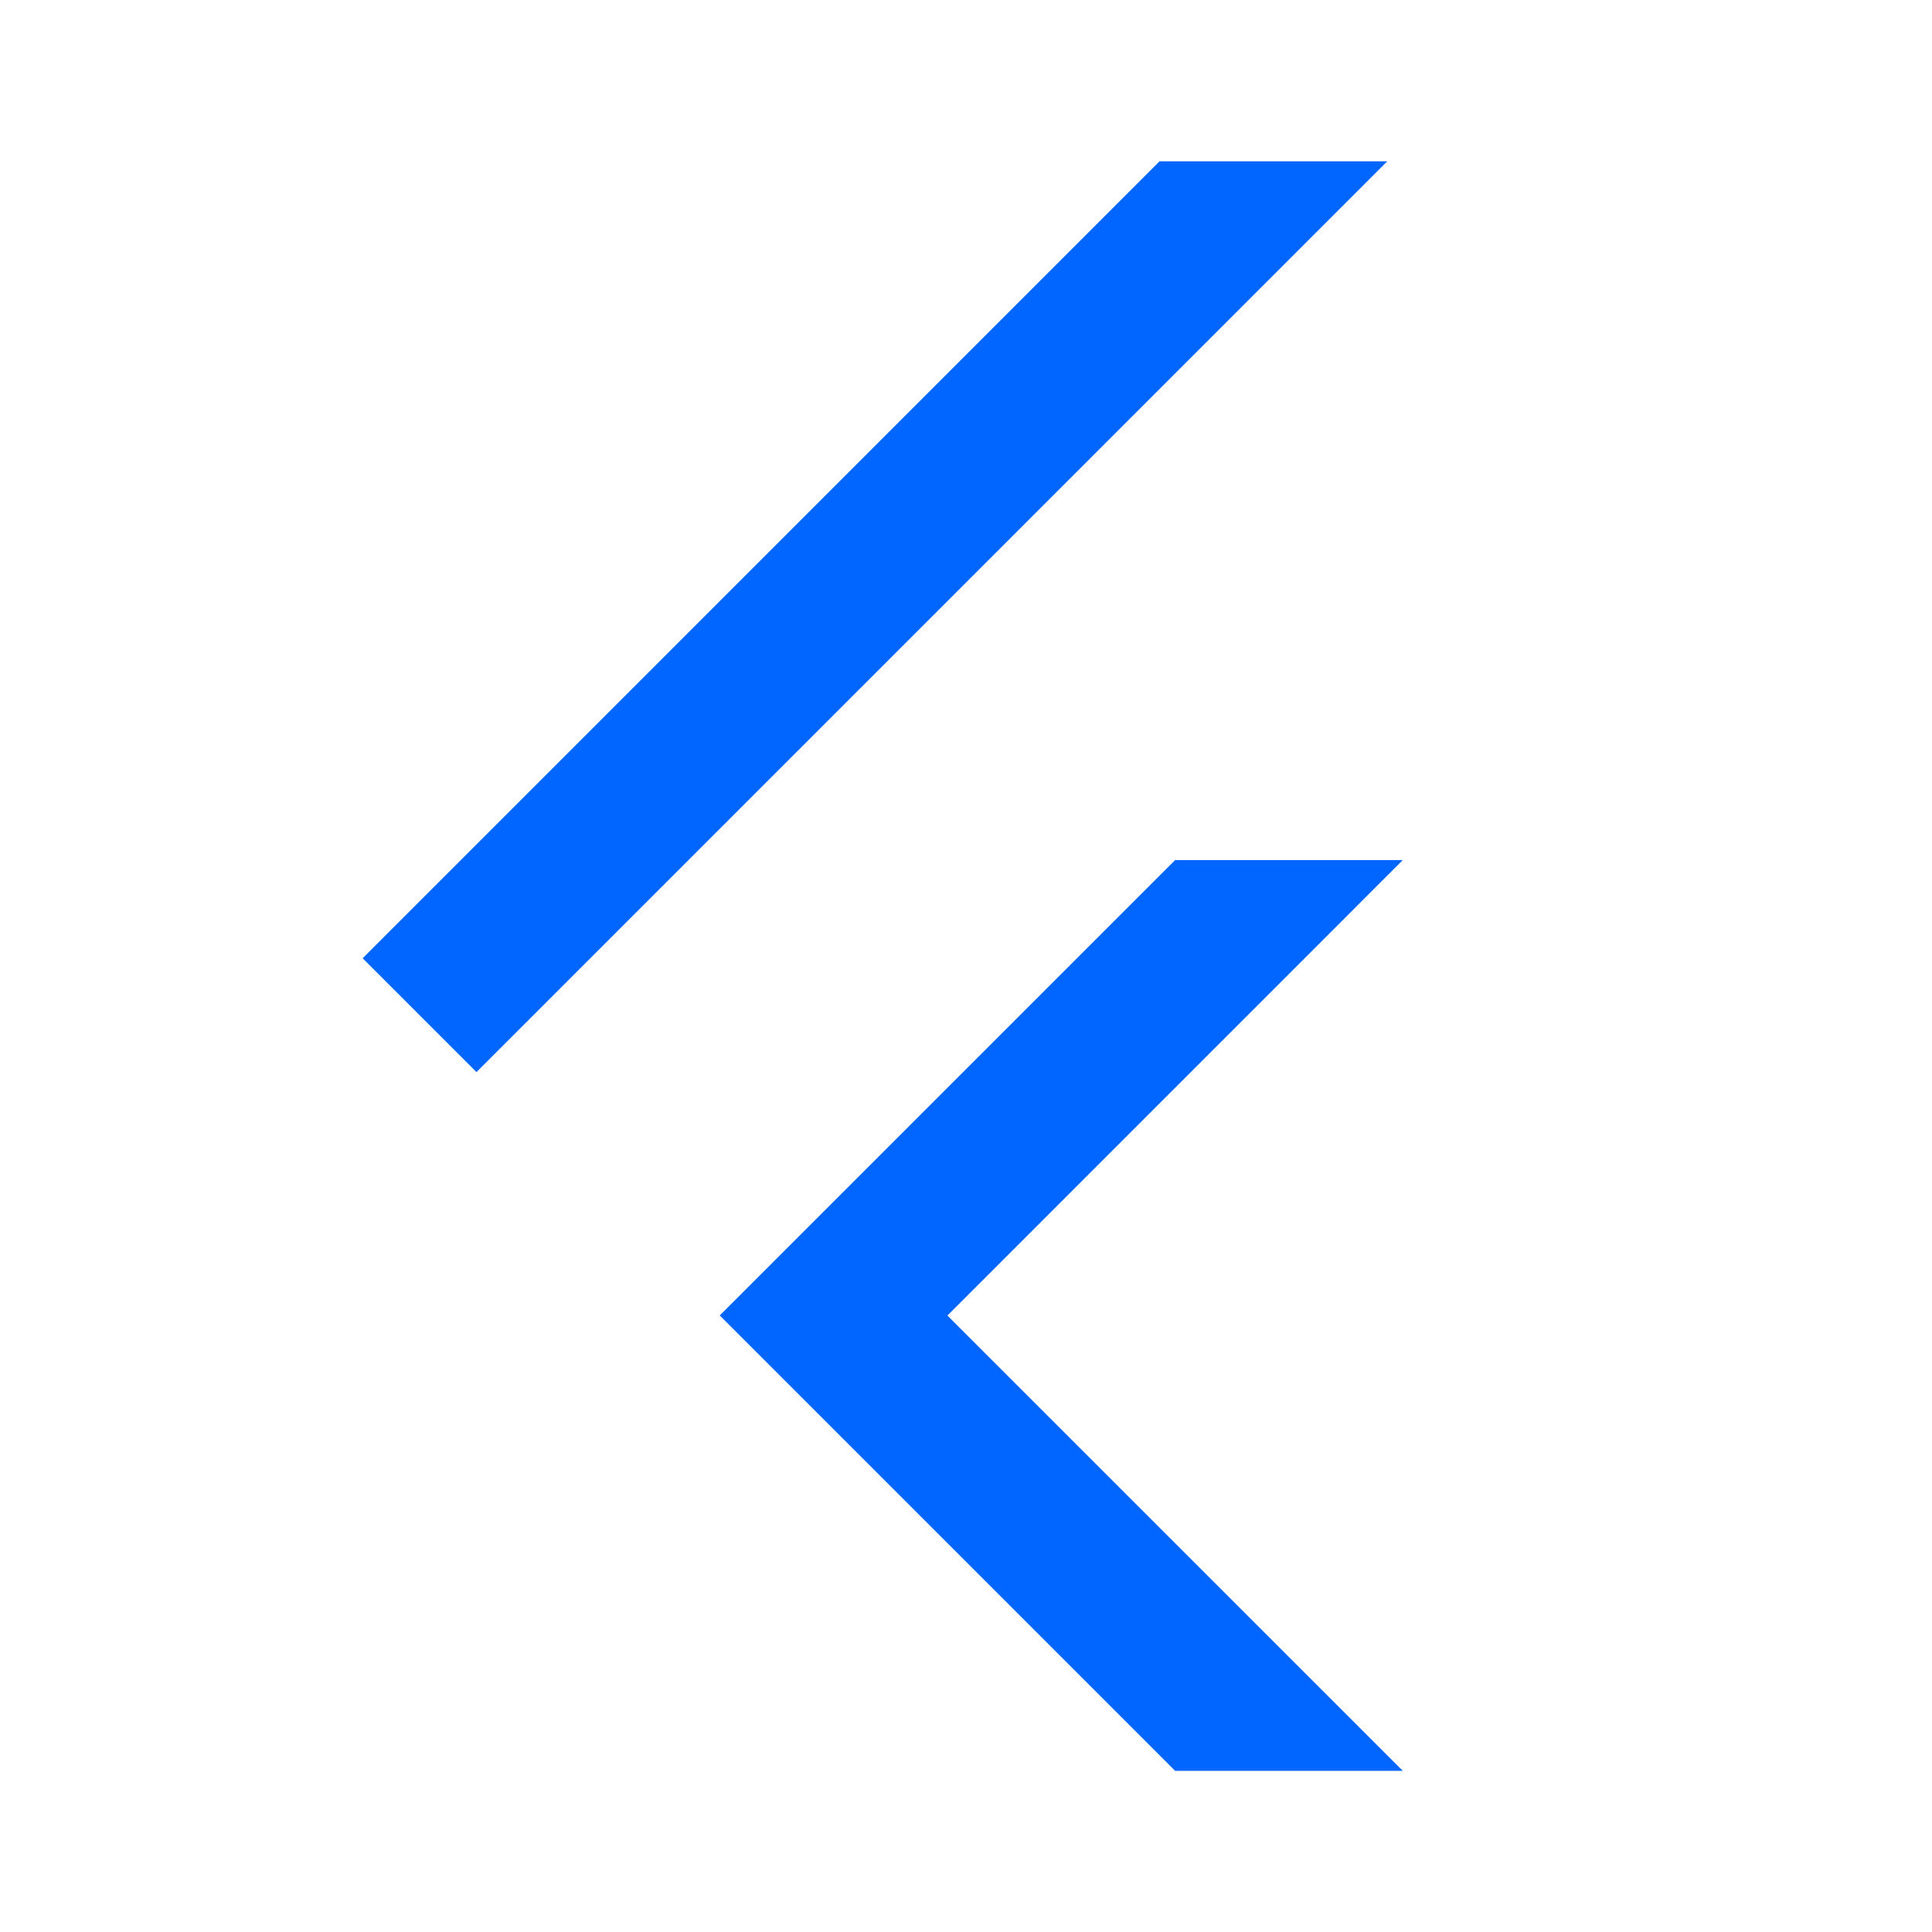
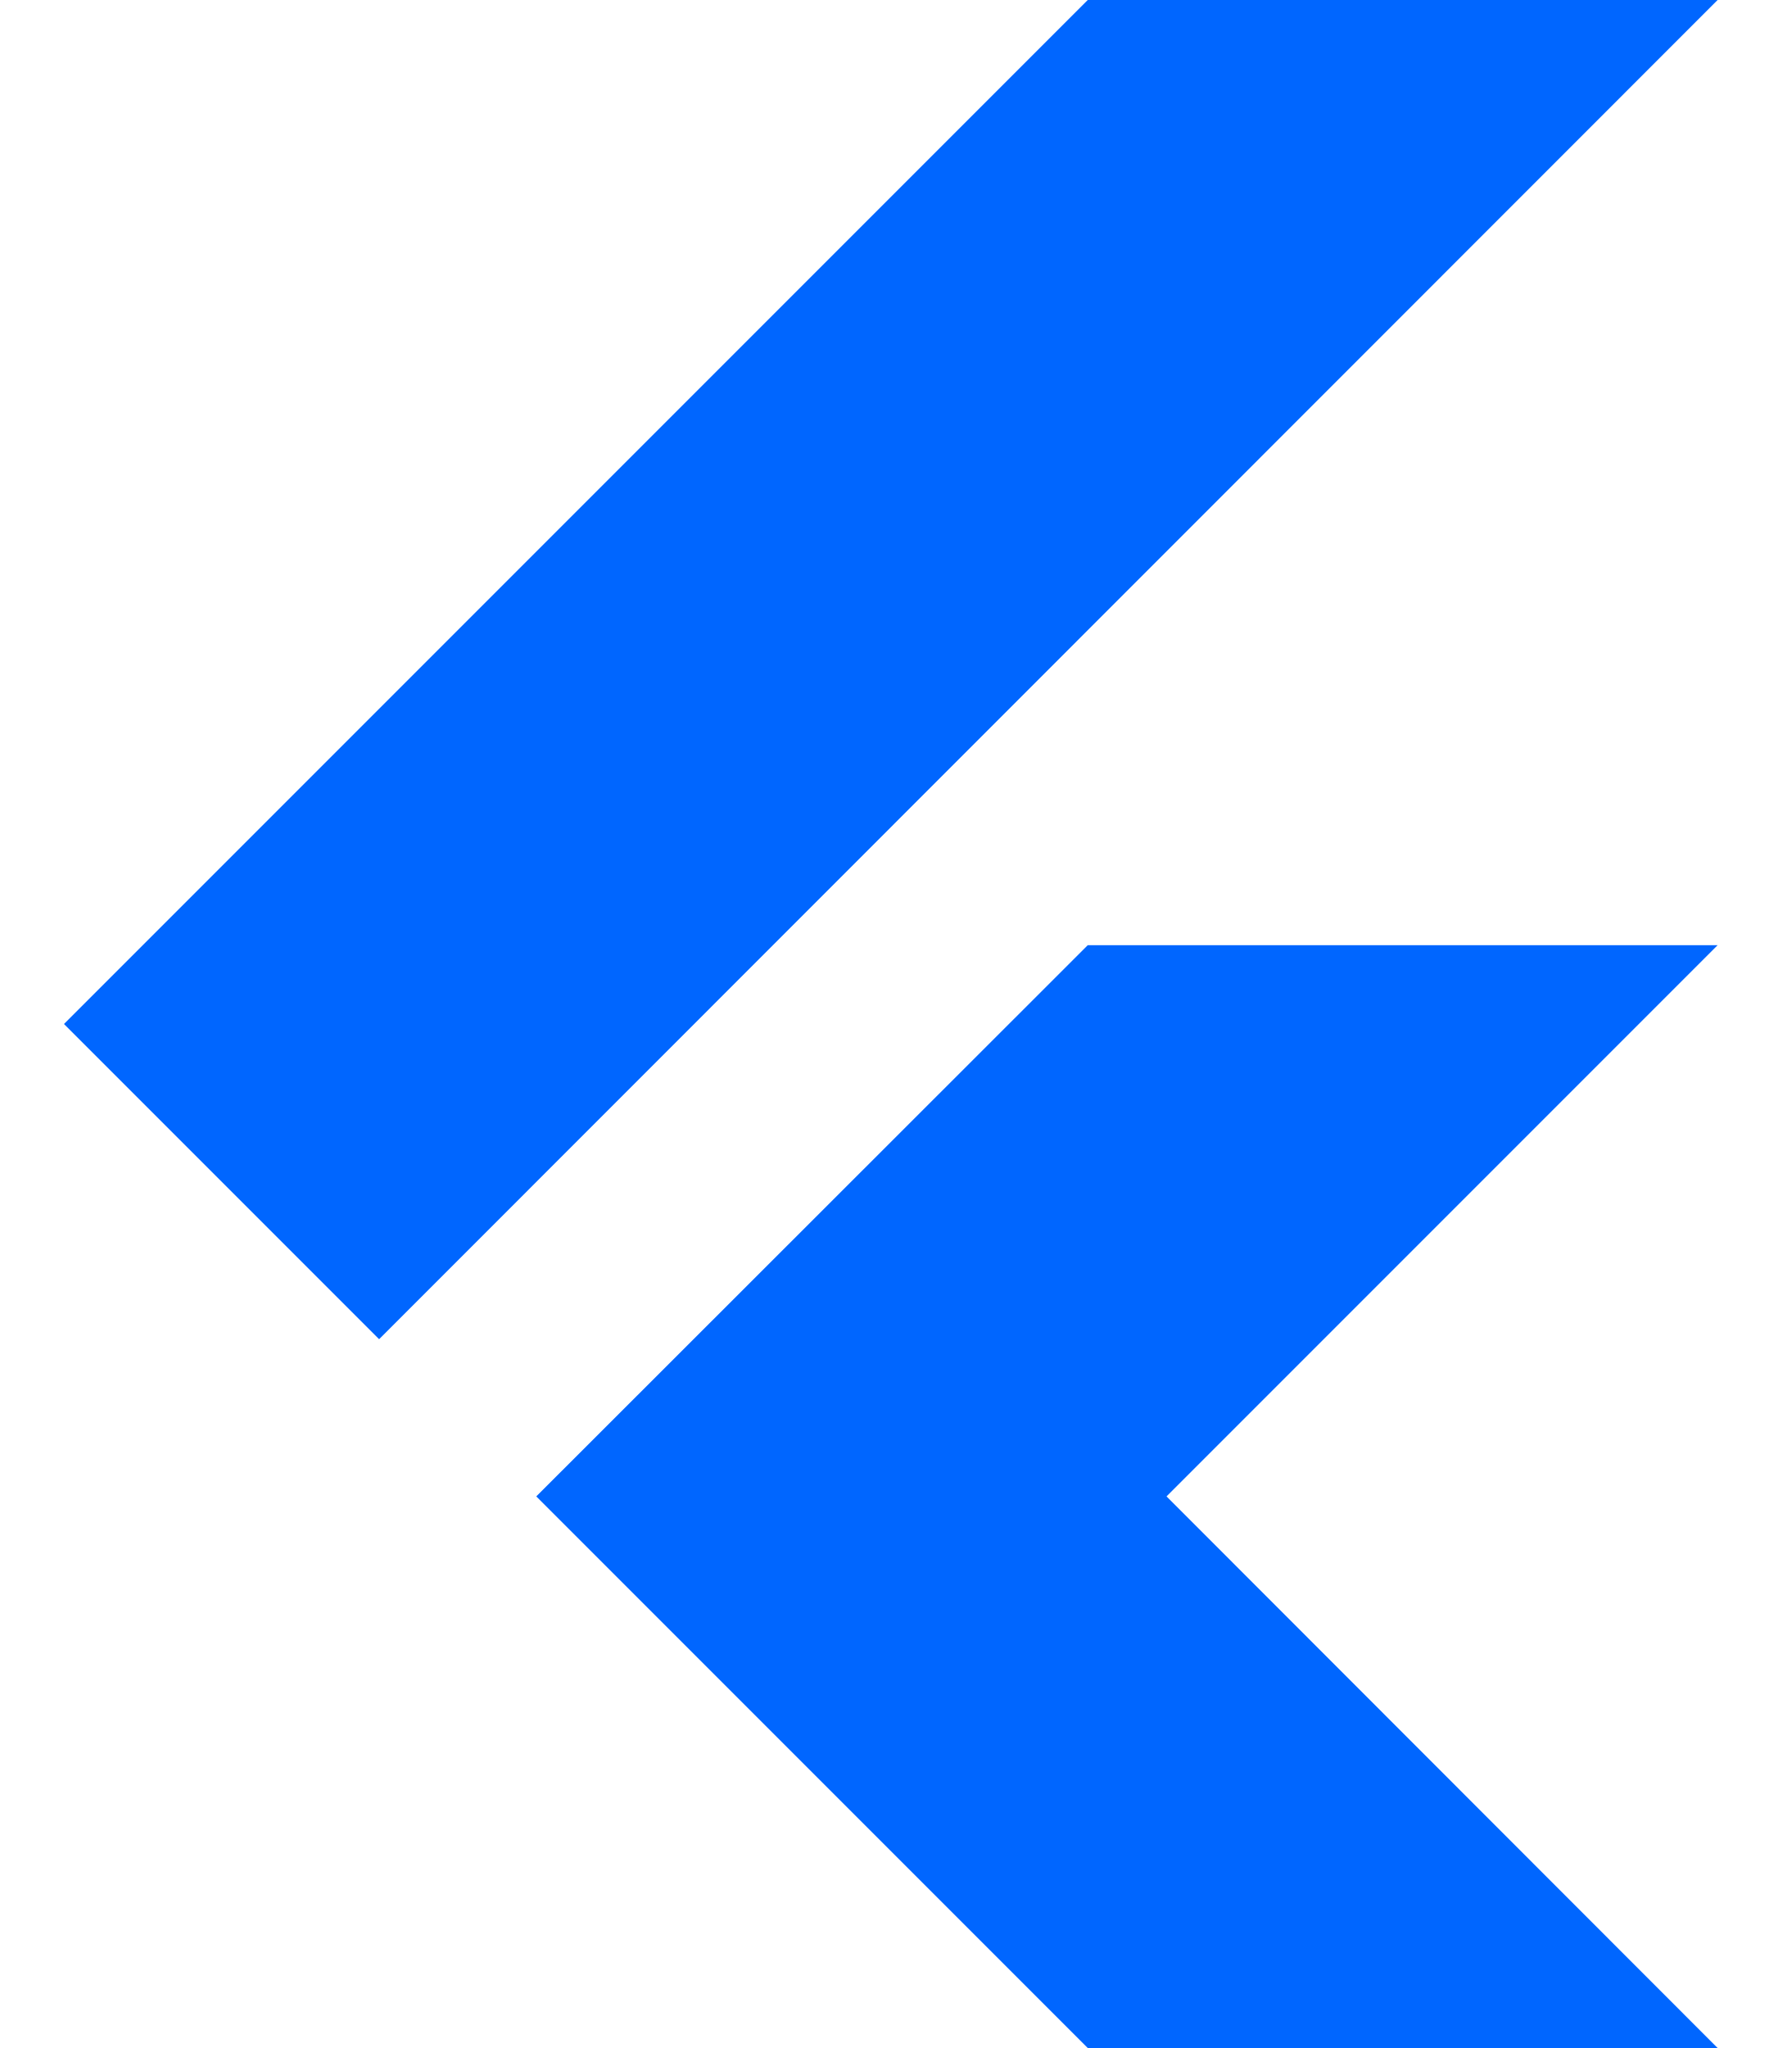
- <svg xmlns="http://www.w3.org/2000/svg" viewBox="0 0 24 24" width="32" height="32" fill="rgba(0,102,255,1)">
-   <path d="M14.598 10.684H17.426L11.769 16.342L17.426 21.998H14.598L8.941 16.341L14.598 10.684ZM14.404 2.004H17.233L5.919 13.318L4.505 11.904L14.404 2.004Z" />
+ <svg xmlns="http://www.w3.org/2000/svg" viewBox="0 0 448 512">
+   <path fill="#0066ff" d="M429.5 236.3L291.7 374.1 429.5 512H272l-59.1-59.1-78.8-78.8L272 236.3H429.5zM272 0L16 256l78.8 78.8L429.5 0H272z" />
</svg>
